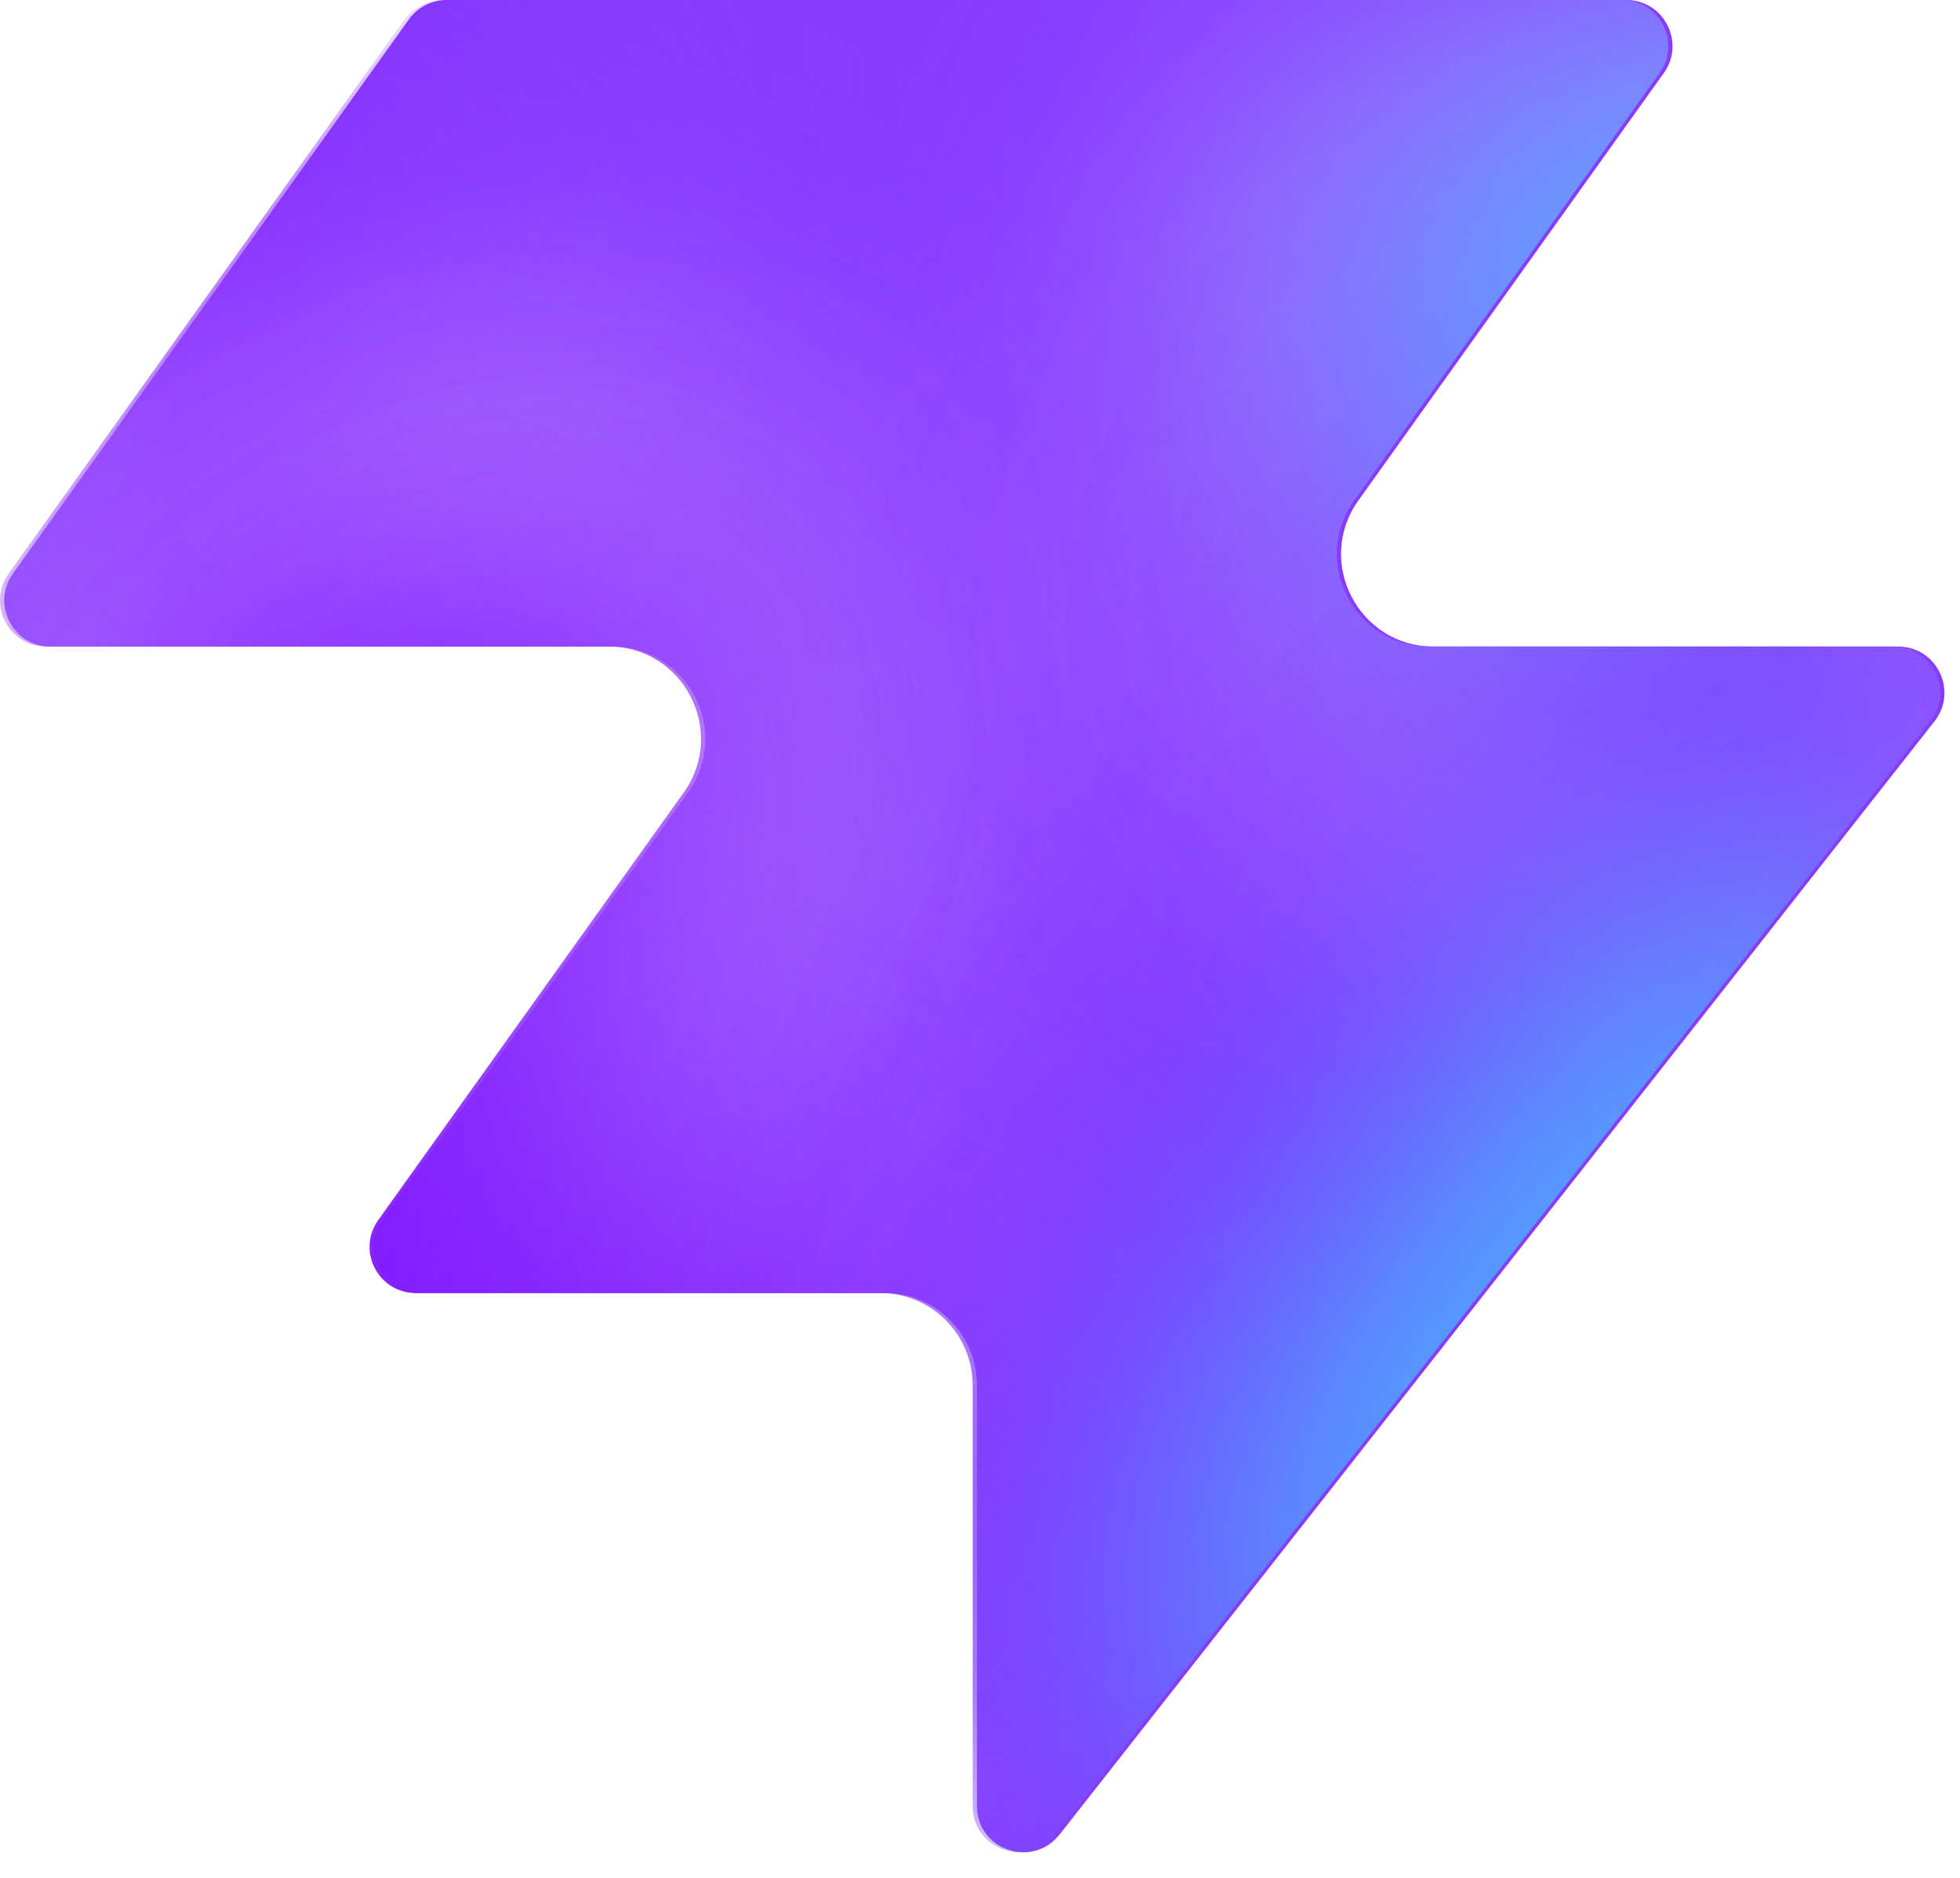
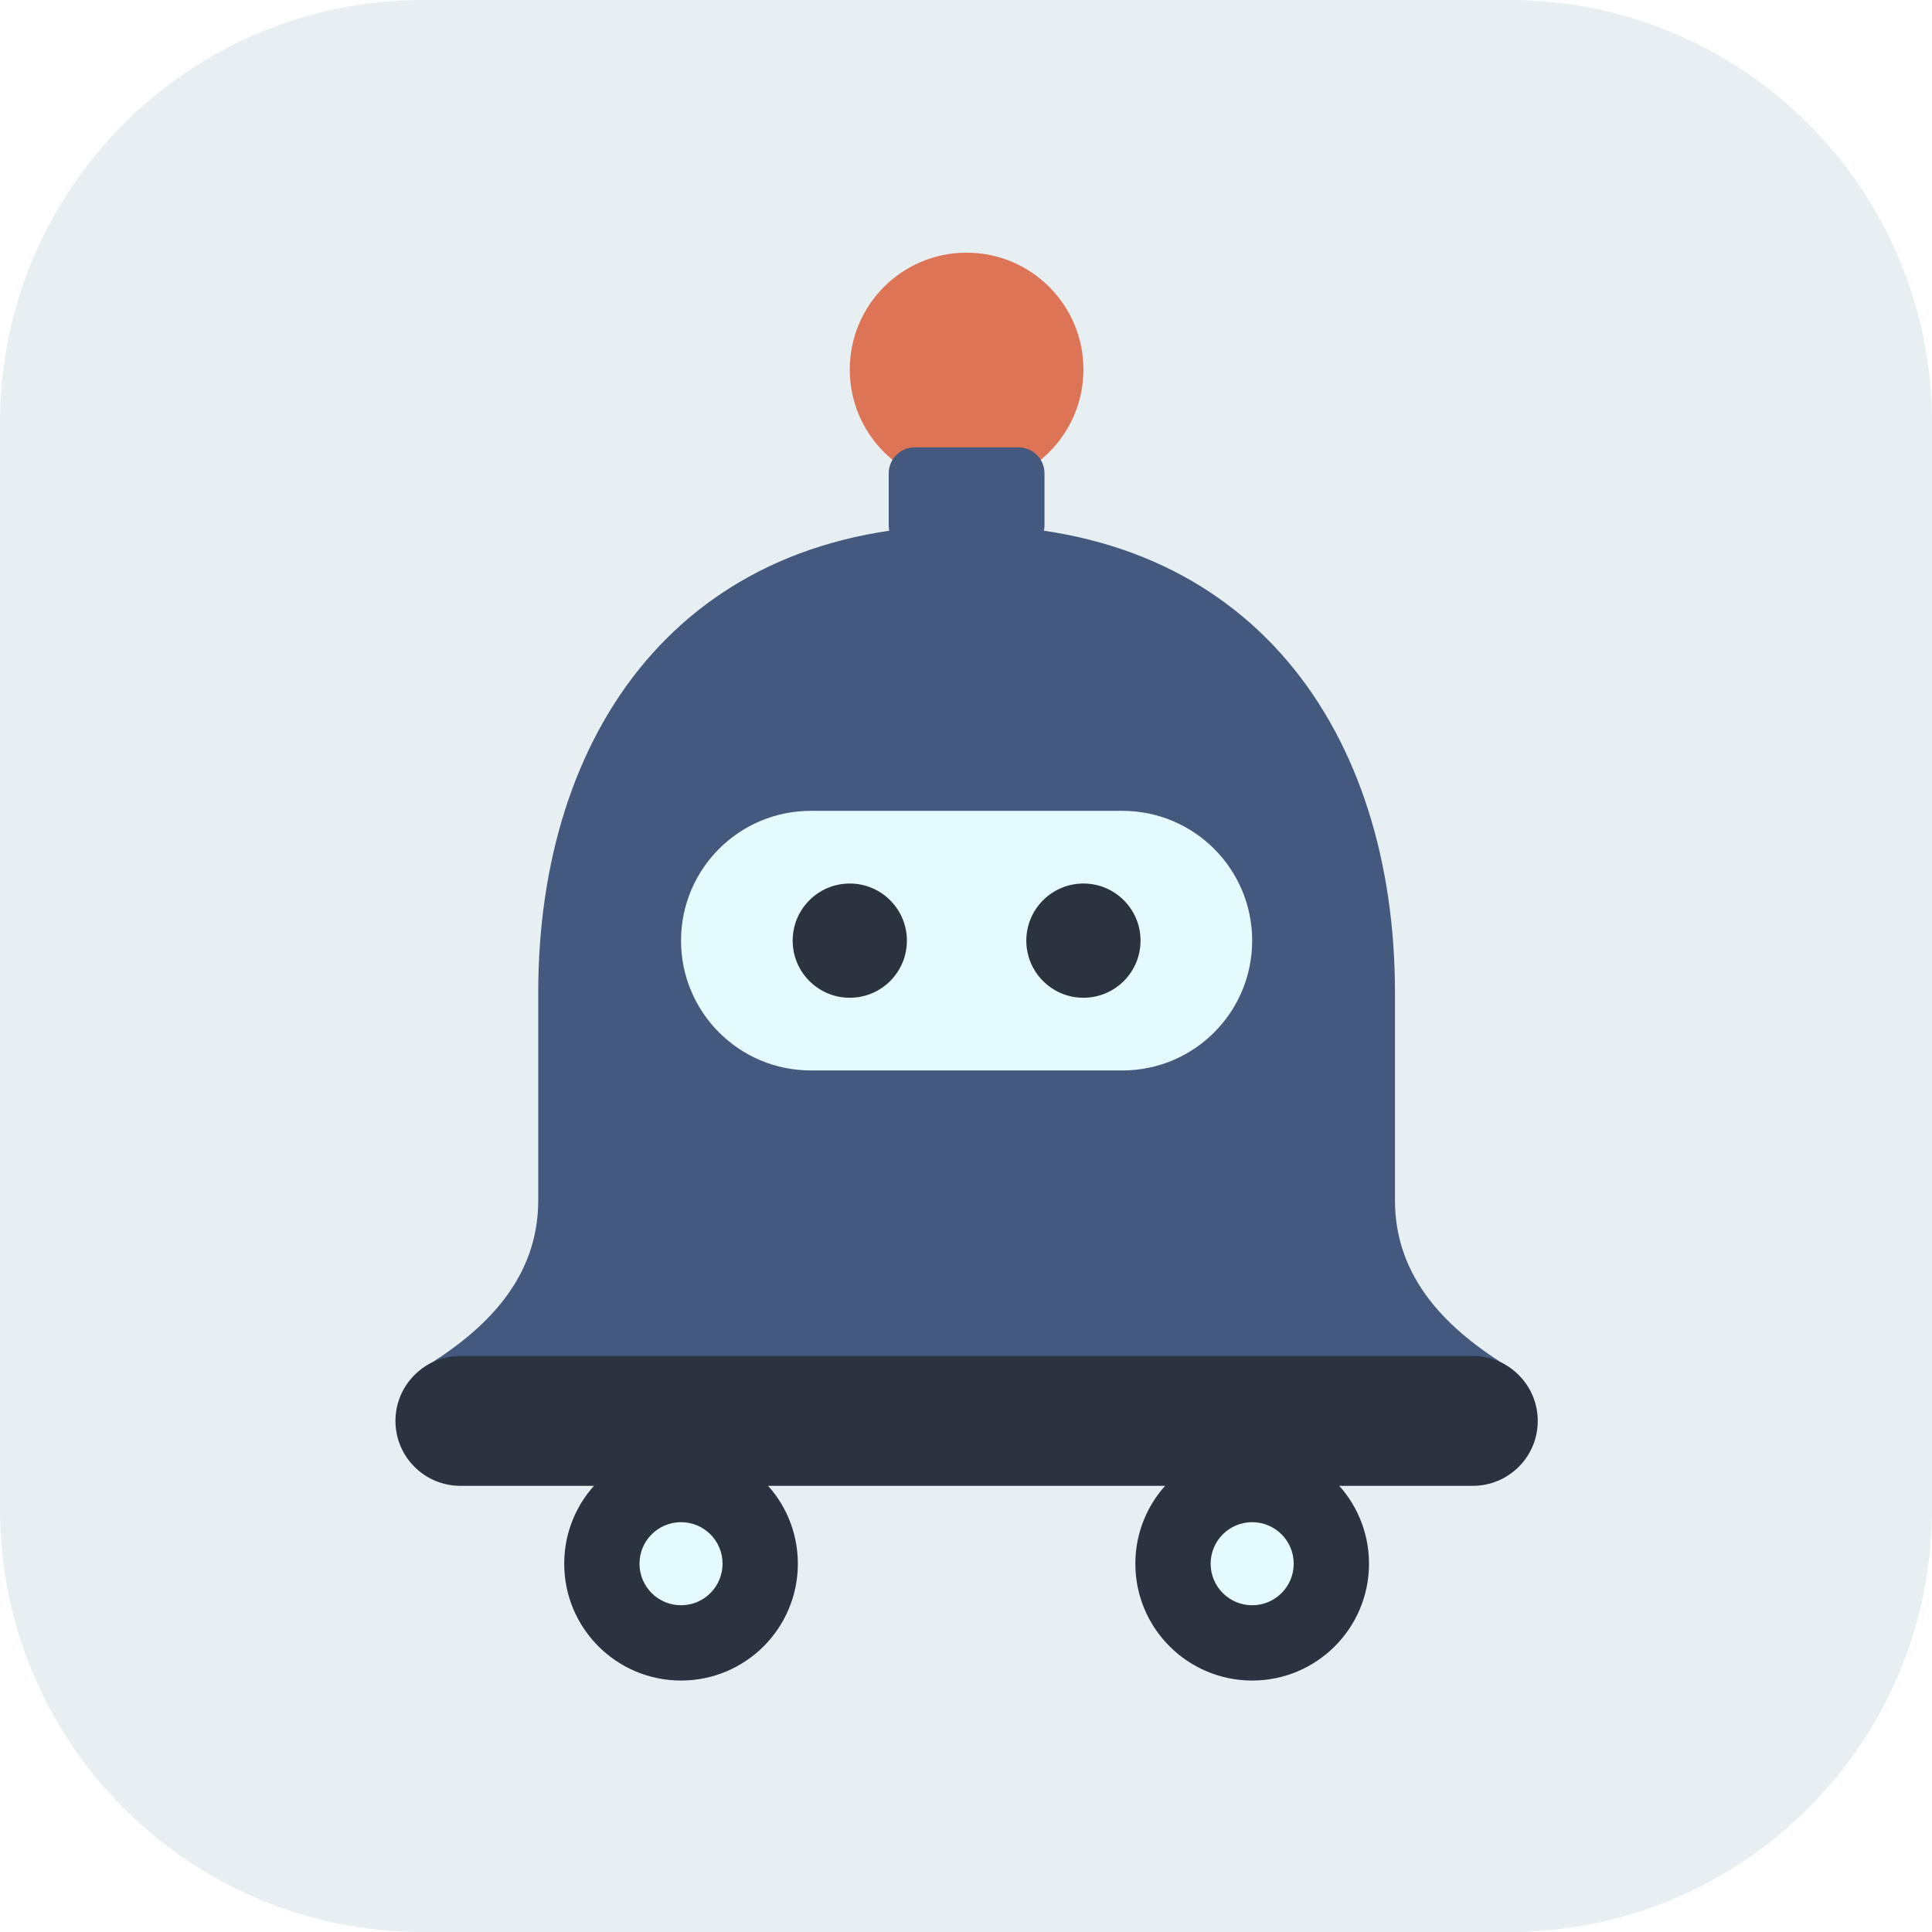
- <svg xmlns="http://www.w3.org/2000/svg" width="48" height="46" fill="none" viewBox="0 0 48 46">
-   <path fill="#863bff" d="M25.946 44.938c-.664.845-2.021.375-2.021-.698V33.937a2.26 2.26 0 0 0-2.262-2.262H10.287c-.92 0-1.456-1.04-.92-1.788l7.48-10.471c1.07-1.497 0-3.578-1.842-3.578H1.237c-.92 0-1.456-1.04-.92-1.788L10.013.474c.214-.297.556-.474.92-.474h28.894c.92 0 1.456 1.04.92 1.788l-7.48 10.471c-1.07 1.498 0 3.579 1.842 3.579h11.377c.943 0 1.473 1.088.89 1.83L25.947 44.94z" style="fill:#863bff;fill:color(display-p3 .525 .23 1);fill-opacity:1" />
-   <mask id="a" width="48" height="46" x="0" y="0" maskUnits="userSpaceOnUse" style="mask-type:alpha">
-     <path fill="#000" d="M25.842 44.938c-.664.844-2.021.375-2.021-.698V33.937a2.26 2.26 0 0 0-2.262-2.262H10.183c-.92 0-1.456-1.04-.92-1.788l7.48-10.471c1.07-1.498 0-3.579-1.842-3.579H1.133c-.92 0-1.456-1.04-.92-1.787L9.91.473c.214-.297.556-.474.92-.474h28.894c.92 0 1.456 1.04.92 1.788l-7.48 10.471c-1.07 1.498 0 3.578 1.842 3.578h11.377c.943 0 1.473 1.088.89 1.832L25.843 44.94z" style="fill:#000;fill-opacity:1" />
-   </mask>
-   <g mask="url(#a)">
-     <g filter="url(#b)">
-       <ellipse cx="5.508" cy="14.704" fill="#ede6ff" rx="5.508" ry="14.704" style="fill:#ede6ff;fill:color(display-p3 .927 .903 1);fill-opacity:1" transform="matrix(.00324 1 1 -.00324 -4.47 31.516)" />
-     </g>
-     <g filter="url(#c)">
-       <ellipse cx="10.399" cy="29.851" fill="#ede6ff" rx="10.399" ry="29.851" style="fill:#ede6ff;fill:color(display-p3 .927 .903 1);fill-opacity:1" transform="matrix(.00324 1 1 -.00324 -39.328 7.883)" />
-     </g>
-     <g filter="url(#d)">
-       <ellipse cx="5.508" cy="30.487" fill="#7e14ff" rx="5.508" ry="30.487" style="fill:#7e14ff;fill:color(display-p3 .492 .077 1);fill-opacity:1" transform="rotate(89.814 -25.913 -14.639)scale(1 -1)" />
-     </g>
-     <g filter="url(#e)">
-       <ellipse cx="5.508" cy="30.599" fill="#7e14ff" rx="5.508" ry="30.599" style="fill:#7e14ff;fill:color(display-p3 .492 .077 1);fill-opacity:1" transform="rotate(89.814 -32.644 -3.334)scale(1 -1)" />
-     </g>
-     <g filter="url(#f)">
-       <ellipse cx="5.508" cy="30.599" fill="#7e14ff" rx="5.508" ry="30.599" style="fill:#7e14ff;fill:color(display-p3 .492 .077 1);fill-opacity:1" transform="matrix(.00324 1 1 -.00324 -34.34 30.47)" />
-     </g>
-     <g filter="url(#g)">
-       <ellipse cx="14.072" cy="22.078" fill="#ede6ff" rx="14.072" ry="22.078" style="fill:#ede6ff;fill:color(display-p3 .927 .903 1);fill-opacity:1" transform="rotate(93.35 24.506 48.493)scale(-1 1)" />
-     </g>
-     <g filter="url(#h)">
-       <ellipse cx="3.47" cy="21.501" fill="#7e14ff" rx="3.47" ry="21.501" style="fill:#7e14ff;fill:color(display-p3 .492 .077 1);fill-opacity:1" transform="rotate(89.009 28.708 47.59)scale(-1 1)" />
-     </g>
-     <g filter="url(#i)">
-       <ellipse cx="3.47" cy="21.501" fill="#7e14ff" rx="3.47" ry="21.501" style="fill:#7e14ff;fill:color(display-p3 .492 .077 1);fill-opacity:1" transform="rotate(89.009 28.708 47.59)scale(-1 1)" />
-     </g>
-     <g filter="url(#j)">
-       <ellipse cx=".387" cy="8.972" fill="#7e14ff" rx="4.407" ry="29.108" style="fill:#7e14ff;fill:color(display-p3 .492 .077 1);fill-opacity:1" transform="rotate(39.51 .387 8.972)" />
-     </g>
-     <g filter="url(#k)">
-       <ellipse cx="47.523" cy="-6.092" fill="#7e14ff" rx="4.407" ry="29.108" style="fill:#7e14ff;fill:color(display-p3 .492 .077 1);fill-opacity:1" transform="rotate(37.892 47.523 -6.092)" />
-     </g>
-     <g filter="url(#l)">
-       <ellipse cx="41.412" cy="6.333" fill="#47bfff" rx="5.971" ry="9.665" style="fill:#47bfff;fill:color(display-p3 .28 .748 1);fill-opacity:1" transform="rotate(37.892 41.412 6.333)" />
-     </g>
-     <g filter="url(#m)">
-       <ellipse cx="-1.879" cy="38.332" fill="#7e14ff" rx="4.407" ry="29.108" style="fill:#7e14ff;fill:color(display-p3 .492 .077 1);fill-opacity:1" transform="rotate(37.892 -1.88 38.332)" />
-     </g>
-     <g filter="url(#n)">
-       <ellipse cx="-1.879" cy="38.332" fill="#7e14ff" rx="4.407" ry="29.108" style="fill:#7e14ff;fill:color(display-p3 .492 .077 1);fill-opacity:1" transform="rotate(37.892 -1.88 38.332)" />
-     </g>
-     <g filter="url(#o)">
-       <ellipse cx="35.651" cy="29.907" fill="#7e14ff" rx="4.407" ry="29.108" style="fill:#7e14ff;fill:color(display-p3 .492 .077 1);fill-opacity:1" transform="rotate(37.892 35.651 29.907)" />
-     </g>
-     <g filter="url(#p)">
-       <ellipse cx="38.418" cy="32.4" fill="#47bfff" rx="5.971" ry="15.297" style="fill:#47bfff;fill:color(display-p3 .28 .748 1);fill-opacity:1" transform="rotate(37.892 38.418 32.4)" />
-     </g>
+ <svg xmlns="http://www.w3.org/2000/svg" width="64" height="64" viewBox="0 0 64 64">
+   <rect width="64" height="64" rx="14" fill="#e7eff3" />
+   <g transform="translate(4.5 4.5) scale(0.86)">
+     <circle cx="32" cy="9" r="4.5" fill="#de7456" />
+     <rect x="29" y="12" width="6" height="4" rx="1" fill="#43597d" />
+     <path d="M32 15C21 15 15.5 23 15.5 33V41C15.5 44 13.5 46 11 47.5H53C50.5 46 48.5 44 48.5 41V33C48.5 23 43 15 32 15Z" fill="#43597d" />
+     <rect x="21" y="26" width="22" height="10" rx="5" fill="#e5fafc" />
+     <circle cx="27.5" cy="31" r="2.2" fill="#2b3240" />
+     <circle cx="36.5" cy="31" r="2.2" fill="#2b3240" />
+     <rect x="10" y="47" width="44" height="5" rx="2.5" fill="#2b3240" />
+     <circle cx="21" cy="55" r="4.5" fill="#2b3240" />
+     <circle cx="43" cy="55" r="4.5" fill="#2b3240" />
+     <circle cx="21" cy="55" r="1.6" fill="#e5fafc" />
+     <circle cx="43" cy="55" r="1.6" fill="#e5fafc" />
  </g>
-   <defs>
-     <filter id="b" width="60.045" height="41.654" x="-19.77" y="16.149" color-interpolation-filters="sRGB" filterUnits="userSpaceOnUse">
-       <feFlood flood-opacity="0" result="BackgroundImageFix" />
-       <feBlend in="SourceGraphic" in2="BackgroundImageFix" result="shape" />
-       <feGaussianBlur result="effect1_foregroundBlur_2002_17158" stdDeviation="7.659" />
-     </filter>
-     <filter id="c" width="90.34" height="51.437" x="-54.613" y="-7.533" color-interpolation-filters="sRGB" filterUnits="userSpaceOnUse">
-       <feFlood flood-opacity="0" result="BackgroundImageFix" />
-       <feBlend in="SourceGraphic" in2="BackgroundImageFix" result="shape" />
-       <feGaussianBlur result="effect1_foregroundBlur_2002_17158" stdDeviation="7.659" />
-     </filter>
-     <filter id="d" width="79.355" height="29.4" x="-49.64" y="2.03" color-interpolation-filters="sRGB" filterUnits="userSpaceOnUse">
-       <feFlood flood-opacity="0" result="BackgroundImageFix" />
-       <feBlend in="SourceGraphic" in2="BackgroundImageFix" result="shape" />
-       <feGaussianBlur result="effect1_foregroundBlur_2002_17158" stdDeviation="4.596" />
-     </filter>
-     <filter id="e" width="79.579" height="29.4" x="-45.045" y="20.029" color-interpolation-filters="sRGB" filterUnits="userSpaceOnUse">
-       <feFlood flood-opacity="0" result="BackgroundImageFix" />
-       <feBlend in="SourceGraphic" in2="BackgroundImageFix" result="shape" />
-       <feGaussianBlur result="effect1_foregroundBlur_2002_17158" stdDeviation="4.596" />
-     </filter>
-     <filter id="f" width="79.579" height="29.4" x="-43.513" y="21.178" color-interpolation-filters="sRGB" filterUnits="userSpaceOnUse">
-       <feFlood flood-opacity="0" result="BackgroundImageFix" />
-       <feBlend in="SourceGraphic" in2="BackgroundImageFix" result="shape" />
-       <feGaussianBlur result="effect1_foregroundBlur_2002_17158" stdDeviation="4.596" />
-     </filter>
-     <filter id="g" width="74.749" height="58.852" x="15.756" y="-17.901" color-interpolation-filters="sRGB" filterUnits="userSpaceOnUse">
-       <feFlood flood-opacity="0" result="BackgroundImageFix" />
-       <feBlend in="SourceGraphic" in2="BackgroundImageFix" result="shape" />
-       <feGaussianBlur result="effect1_foregroundBlur_2002_17158" stdDeviation="7.659" />
-     </filter>
-     <filter id="h" width="61.377" height="25.362" x="23.548" y="2.284" color-interpolation-filters="sRGB" filterUnits="userSpaceOnUse">
-       <feFlood flood-opacity="0" result="BackgroundImageFix" />
-       <feBlend in="SourceGraphic" in2="BackgroundImageFix" result="shape" />
-       <feGaussianBlur result="effect1_foregroundBlur_2002_17158" stdDeviation="4.596" />
-     </filter>
-     <filter id="i" width="61.377" height="25.362" x="23.548" y="2.284" color-interpolation-filters="sRGB" filterUnits="userSpaceOnUse">
-       <feFlood flood-opacity="0" result="BackgroundImageFix" />
-       <feBlend in="SourceGraphic" in2="BackgroundImageFix" result="shape" />
-       <feGaussianBlur result="effect1_foregroundBlur_2002_17158" stdDeviation="4.596" />
-     </filter>
-     <filter id="j" width="56.045" height="63.649" x="-27.636" y="-22.853" color-interpolation-filters="sRGB" filterUnits="userSpaceOnUse">
-       <feFlood flood-opacity="0" result="BackgroundImageFix" />
-       <feBlend in="SourceGraphic" in2="BackgroundImageFix" result="shape" />
-       <feGaussianBlur result="effect1_foregroundBlur_2002_17158" stdDeviation="4.596" />
-     </filter>
-     <filter id="k" width="54.814" height="64.646" x="20.116" y="-38.415" color-interpolation-filters="sRGB" filterUnits="userSpaceOnUse">
-       <feFlood flood-opacity="0" result="BackgroundImageFix" />
-       <feBlend in="SourceGraphic" in2="BackgroundImageFix" result="shape" />
-       <feGaussianBlur result="effect1_foregroundBlur_2002_17158" stdDeviation="4.596" />
-     </filter>
-     <filter id="l" width="33.541" height="35.313" x="24.641" y="-11.323" color-interpolation-filters="sRGB" filterUnits="userSpaceOnUse">
-       <feFlood flood-opacity="0" result="BackgroundImageFix" />
-       <feBlend in="SourceGraphic" in2="BackgroundImageFix" result="shape" />
-       <feGaussianBlur result="effect1_foregroundBlur_2002_17158" stdDeviation="4.596" />
-     </filter>
-     <filter id="m" width="54.814" height="64.646" x="-29.286" y="6.009" color-interpolation-filters="sRGB" filterUnits="userSpaceOnUse">
-       <feFlood flood-opacity="0" result="BackgroundImageFix" />
-       <feBlend in="SourceGraphic" in2="BackgroundImageFix" result="shape" />
-       <feGaussianBlur result="effect1_foregroundBlur_2002_17158" stdDeviation="4.596" />
-     </filter>
-     <filter id="n" width="54.814" height="64.646" x="-29.286" y="6.009" color-interpolation-filters="sRGB" filterUnits="userSpaceOnUse">
-       <feFlood flood-opacity="0" result="BackgroundImageFix" />
-       <feBlend in="SourceGraphic" in2="BackgroundImageFix" result="shape" />
-       <feGaussianBlur result="effect1_foregroundBlur_2002_17158" stdDeviation="4.596" />
-     </filter>
-     <filter id="o" width="54.814" height="64.646" x="8.244" y="-2.416" color-interpolation-filters="sRGB" filterUnits="userSpaceOnUse">
-       <feFlood flood-opacity="0" result="BackgroundImageFix" />
-       <feBlend in="SourceGraphic" in2="BackgroundImageFix" result="shape" />
-       <feGaussianBlur result="effect1_foregroundBlur_2002_17158" stdDeviation="4.596" />
-     </filter>
-     <filter id="p" width="39.409" height="43.623" x="18.713" y="10.588" color-interpolation-filters="sRGB" filterUnits="userSpaceOnUse">
-       <feFlood flood-opacity="0" result="BackgroundImageFix" />
-       <feBlend in="SourceGraphic" in2="BackgroundImageFix" result="shape" />
-       <feGaussianBlur result="effect1_foregroundBlur_2002_17158" stdDeviation="4.596" />
-     </filter>
-   </defs>
</svg>
